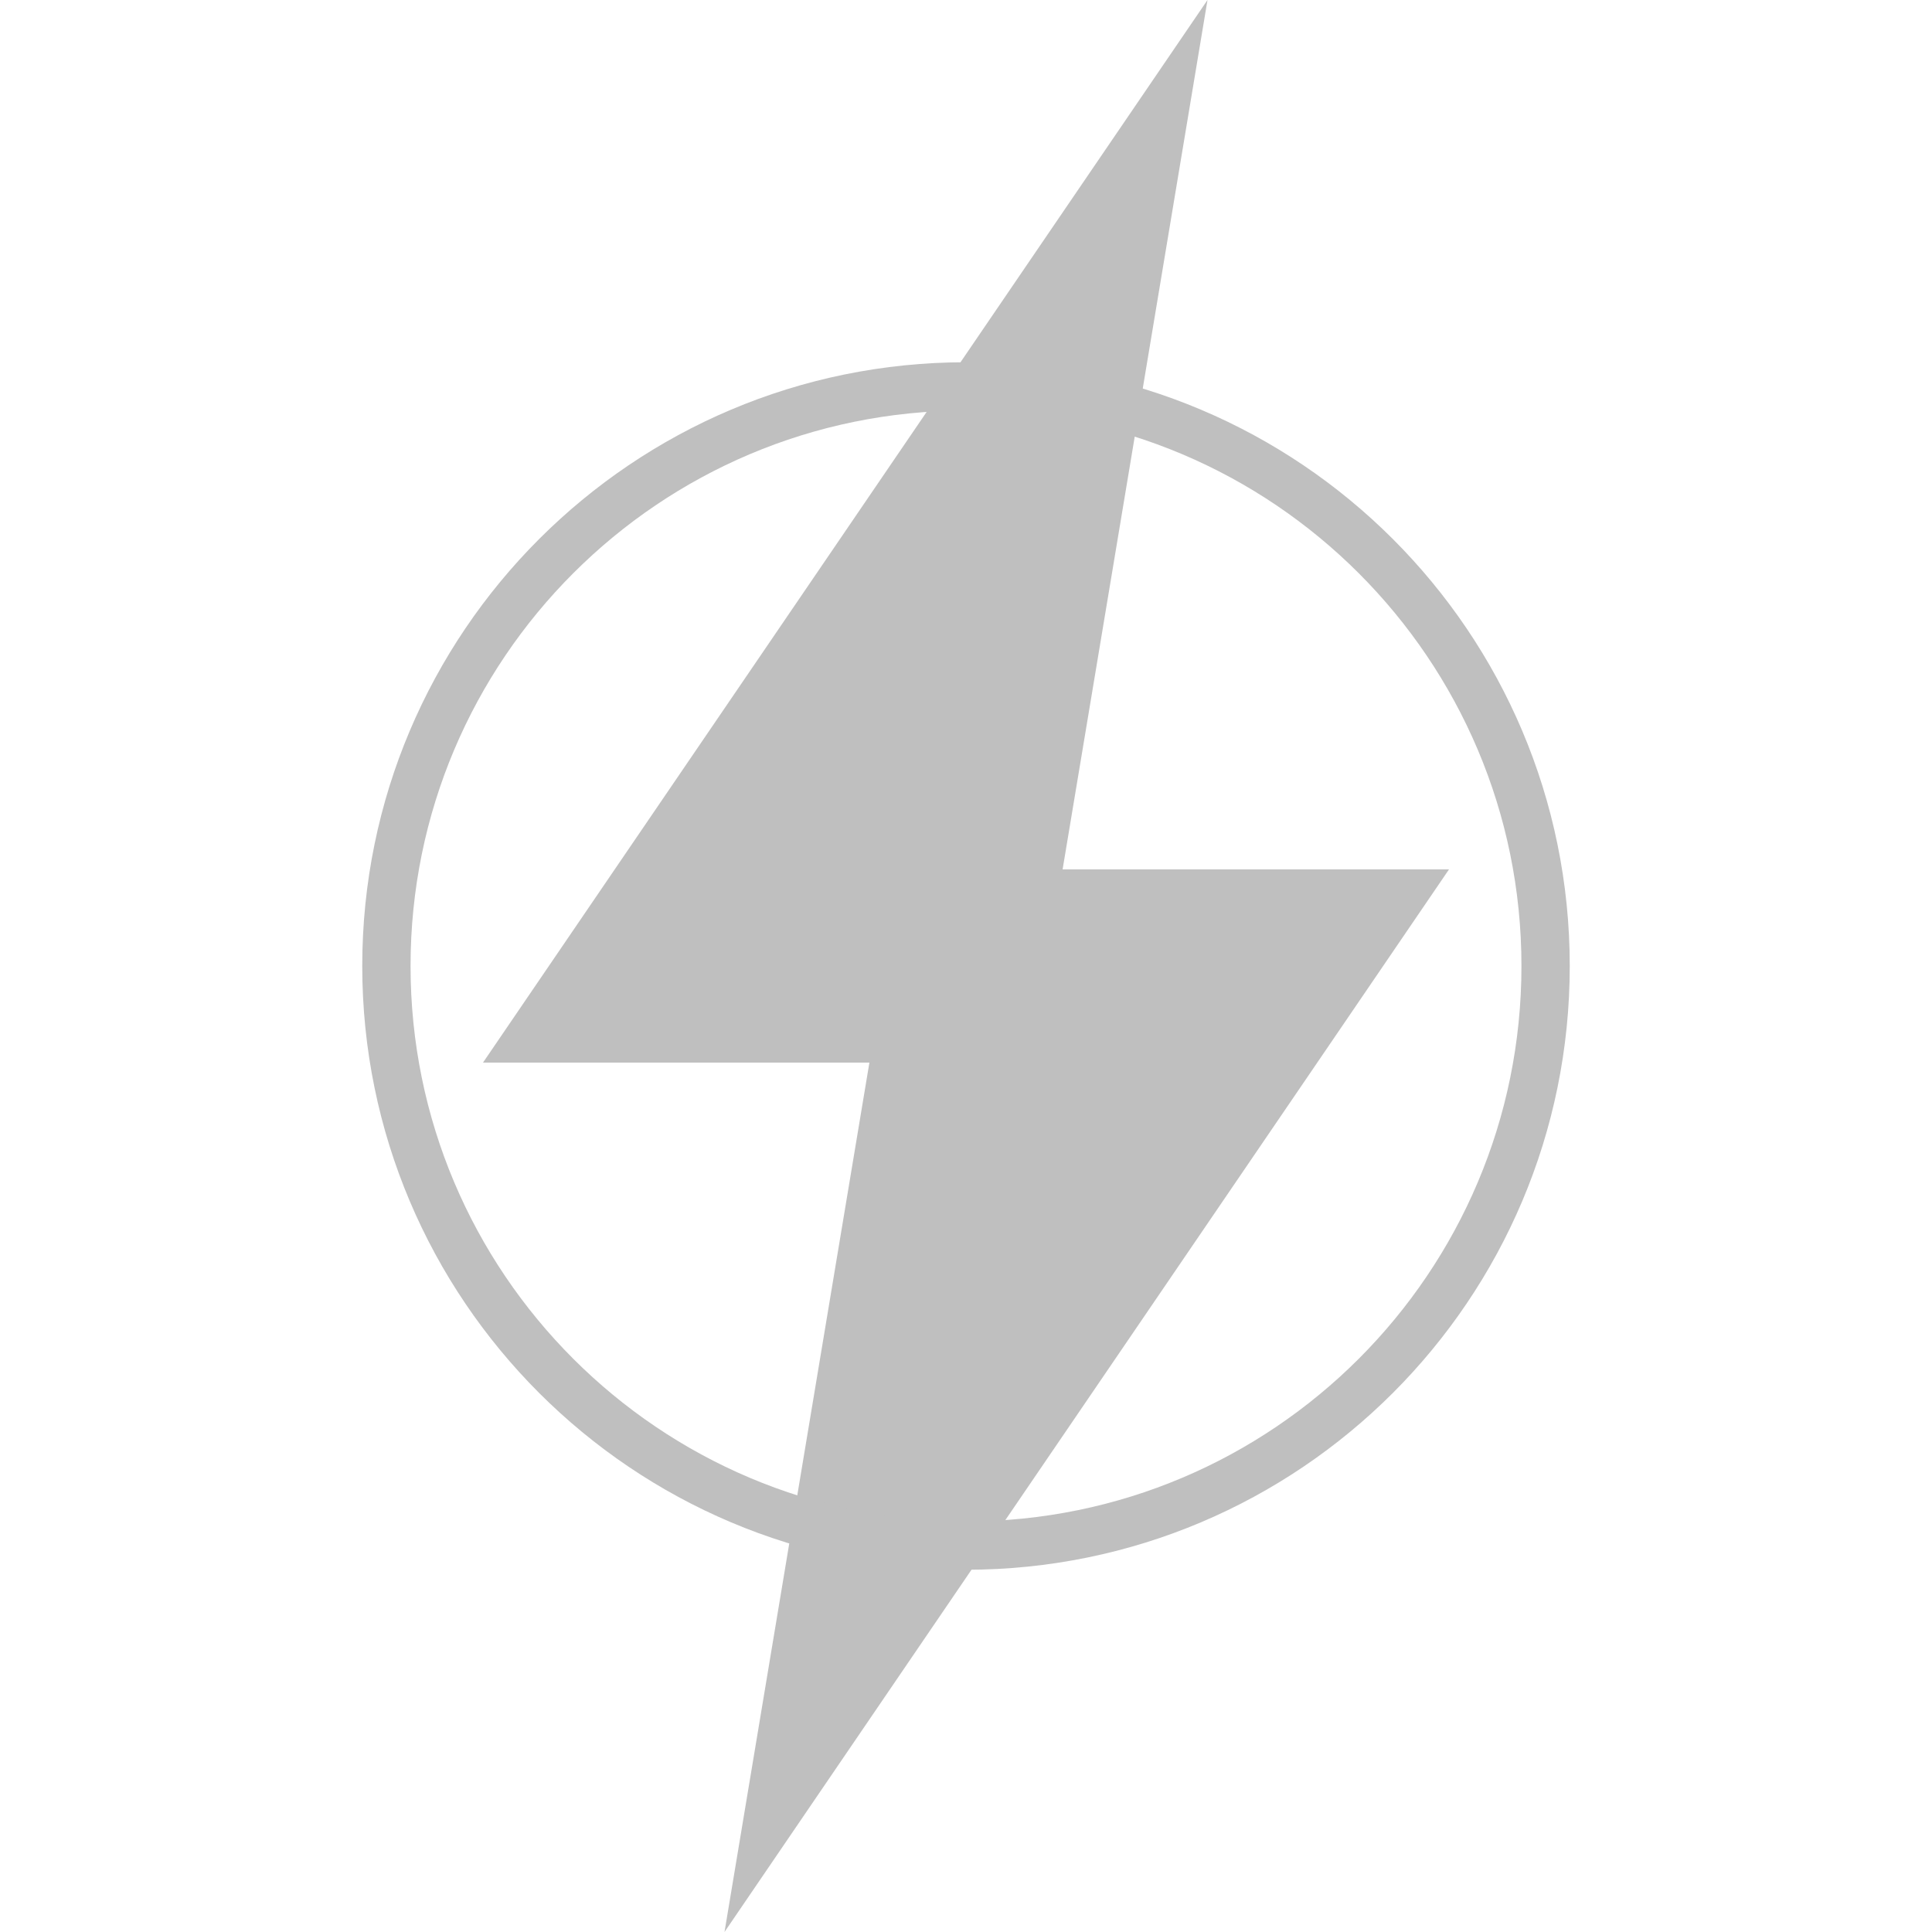
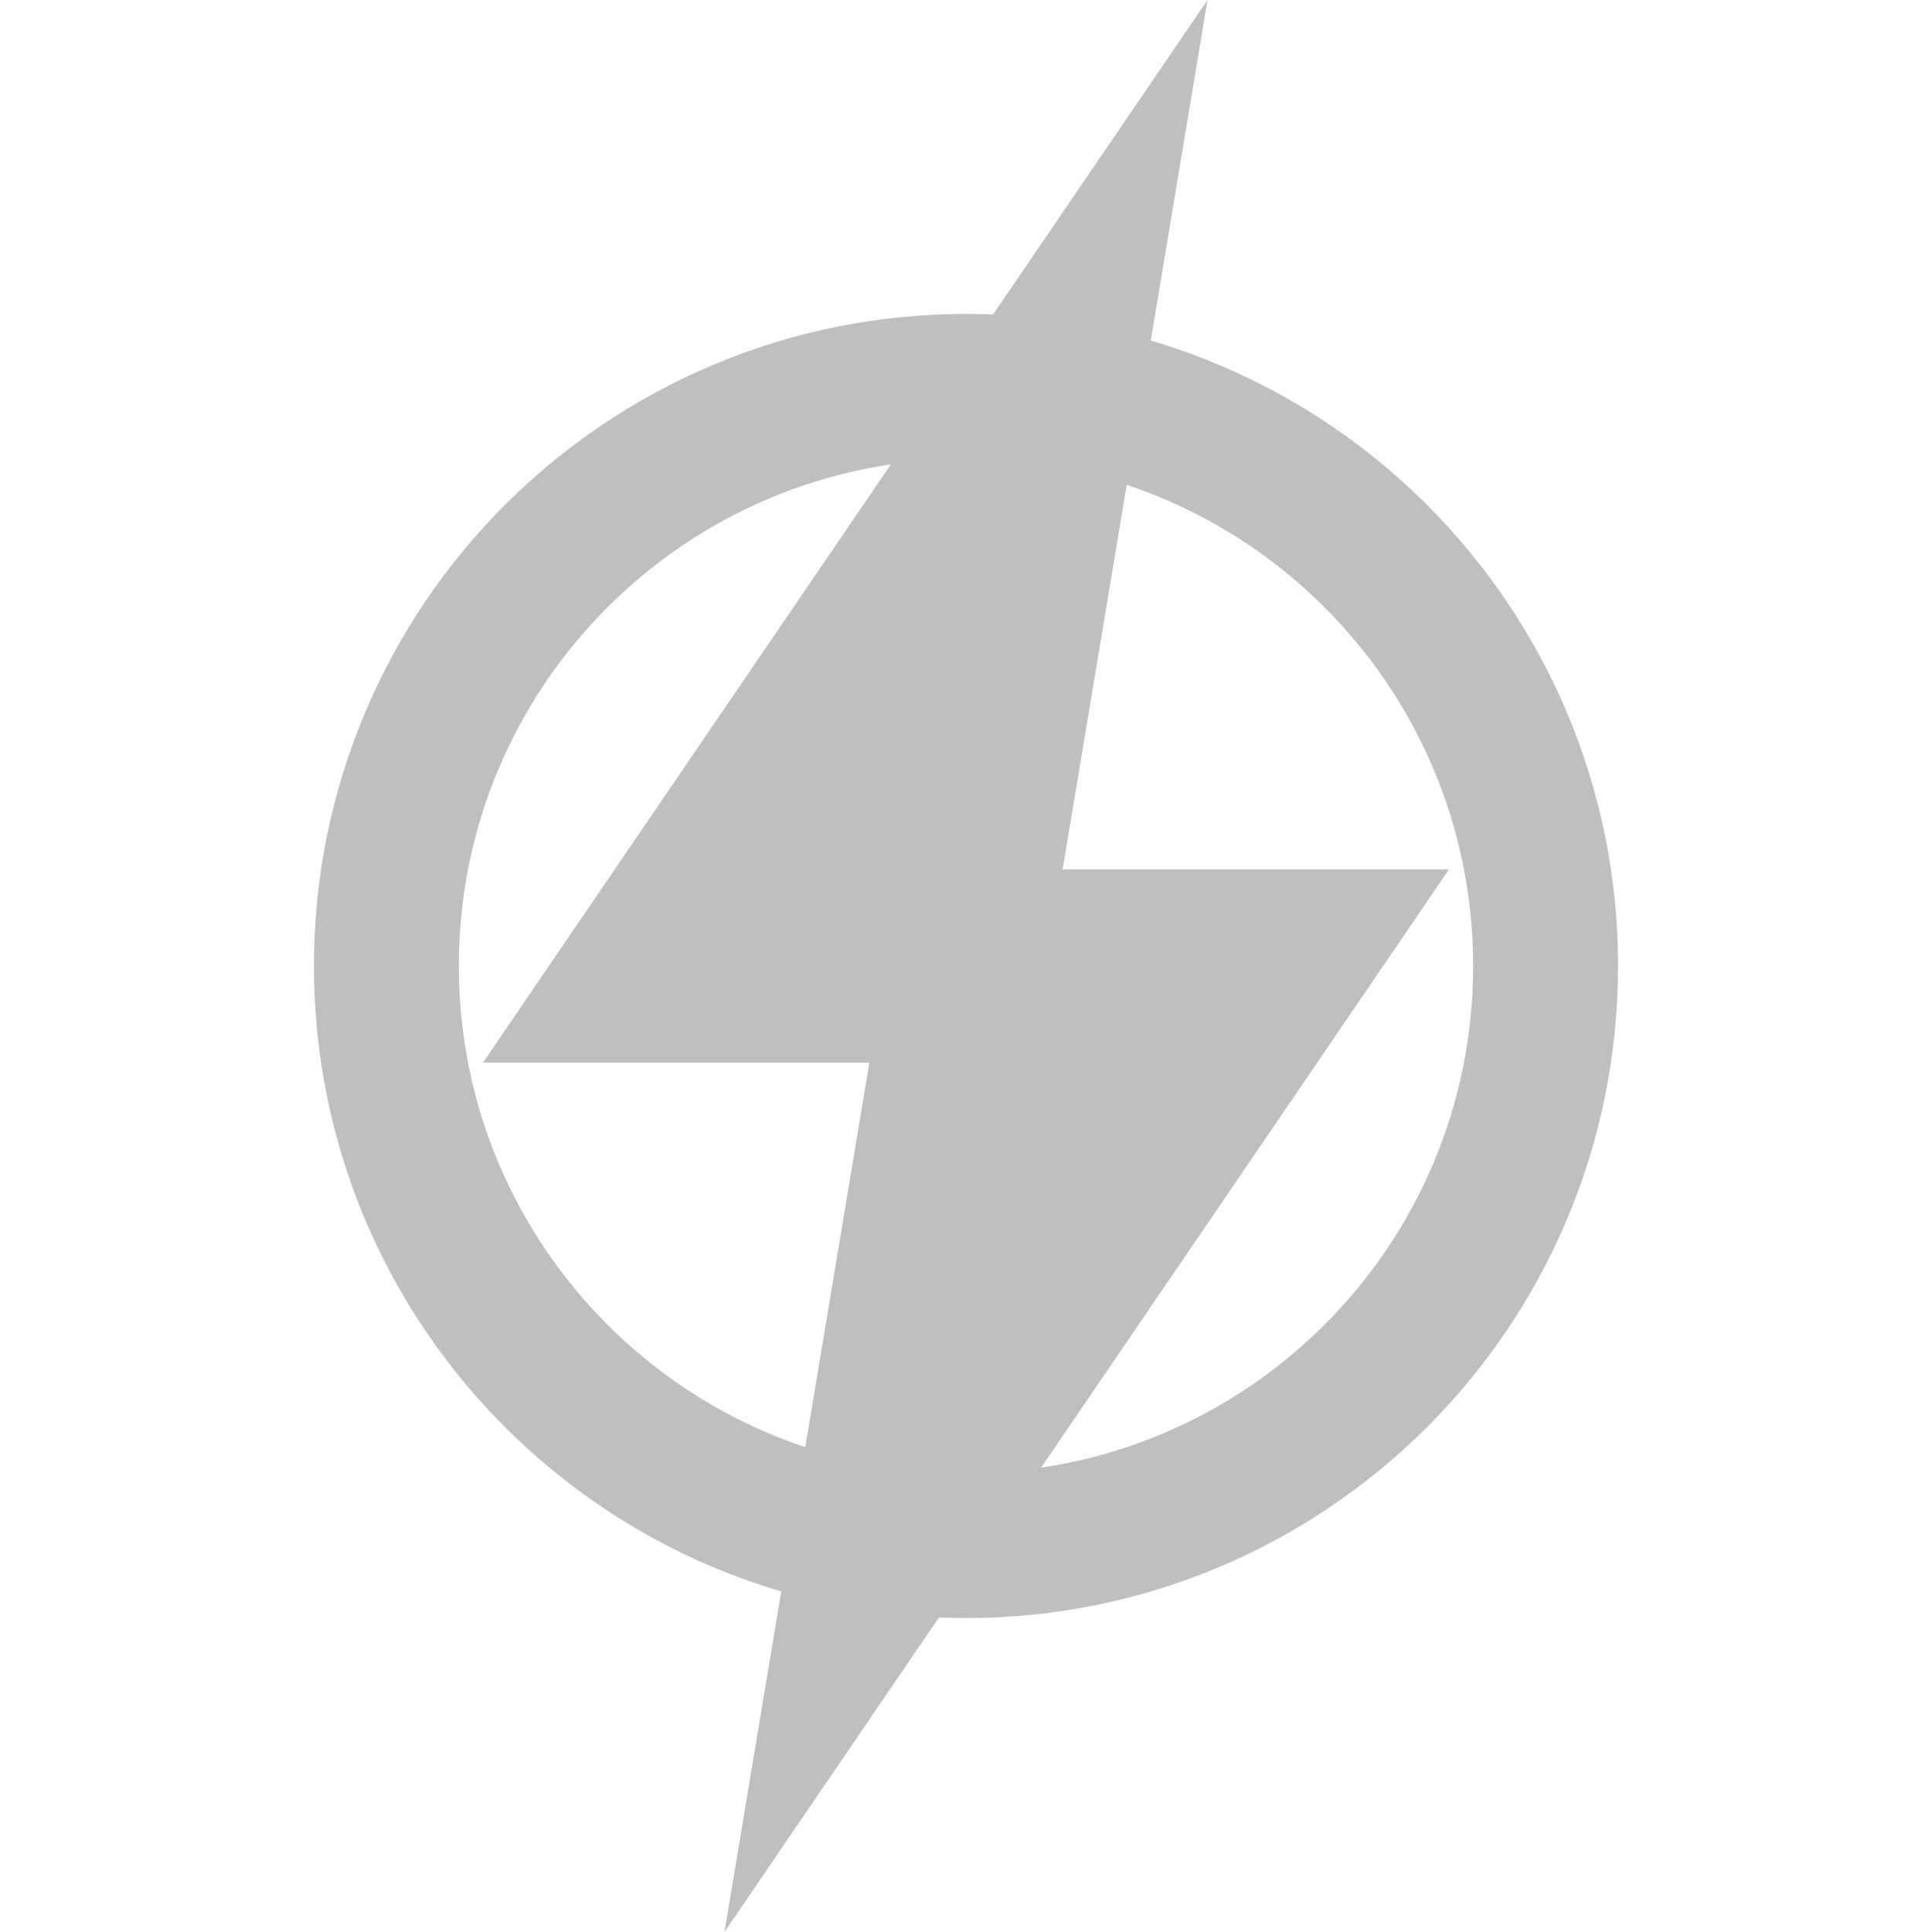
<svg xmlns="http://www.w3.org/2000/svg" width="400" height="400" viewBox="0 0 400 400" version="1.1" id="svg20">
  <defs id="defs24" />
  <path style="fill:#bfbfbf;fill-opacity:1;stroke:none;stroke-width:1.022px;stroke-linecap:butt;stroke-linejoin:miter;stroke-opacity:1" d="m 250,0 -30,180 h 80 L 150,400 180,220 h -80 z" id="path967" />
-   <circle style="stroke-opacity:1;stroke-dasharray:none;stroke-width:10;stroke:#bfbfbf;fill:none" id="path847" cx="200" cy="200" r="120" />
+   <circle style="stroke-opacity:1;stroke-dasharray:none;stroke-width:30;stroke:#bfbfbf;fill:none;stroke-miterlimit:4" id="path847" cx="200" cy="200" r="120" />
</svg>
